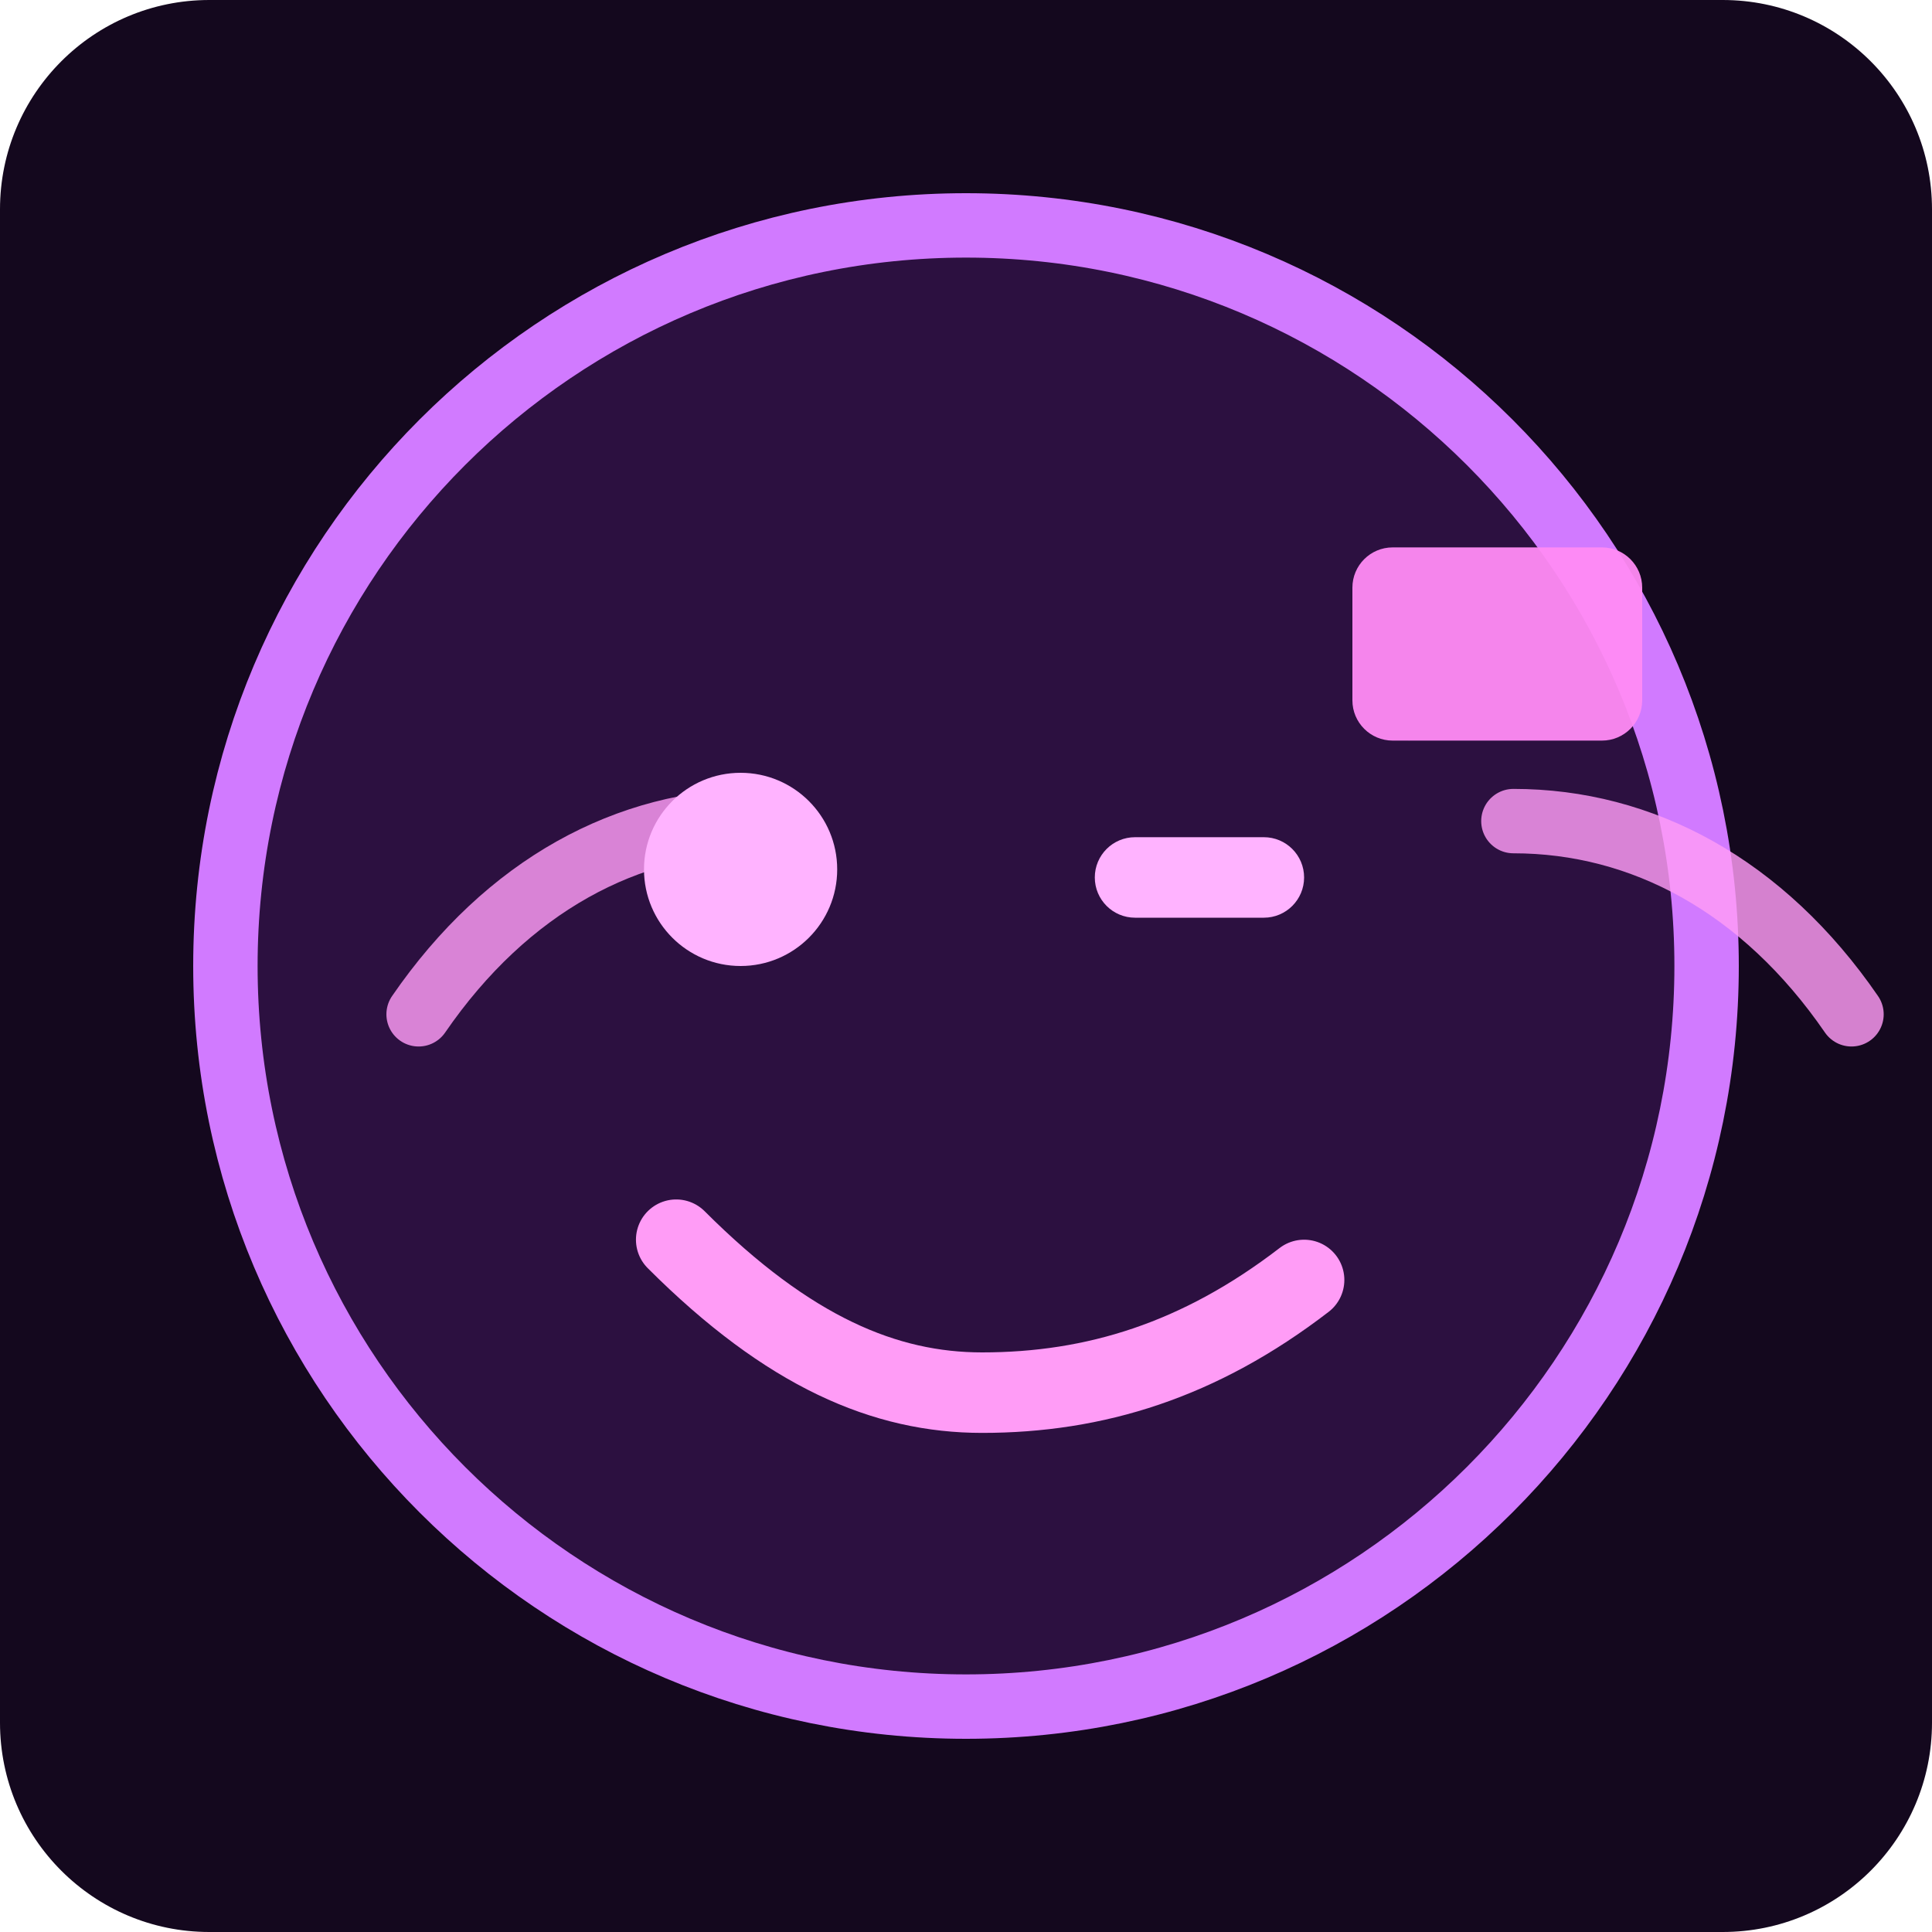
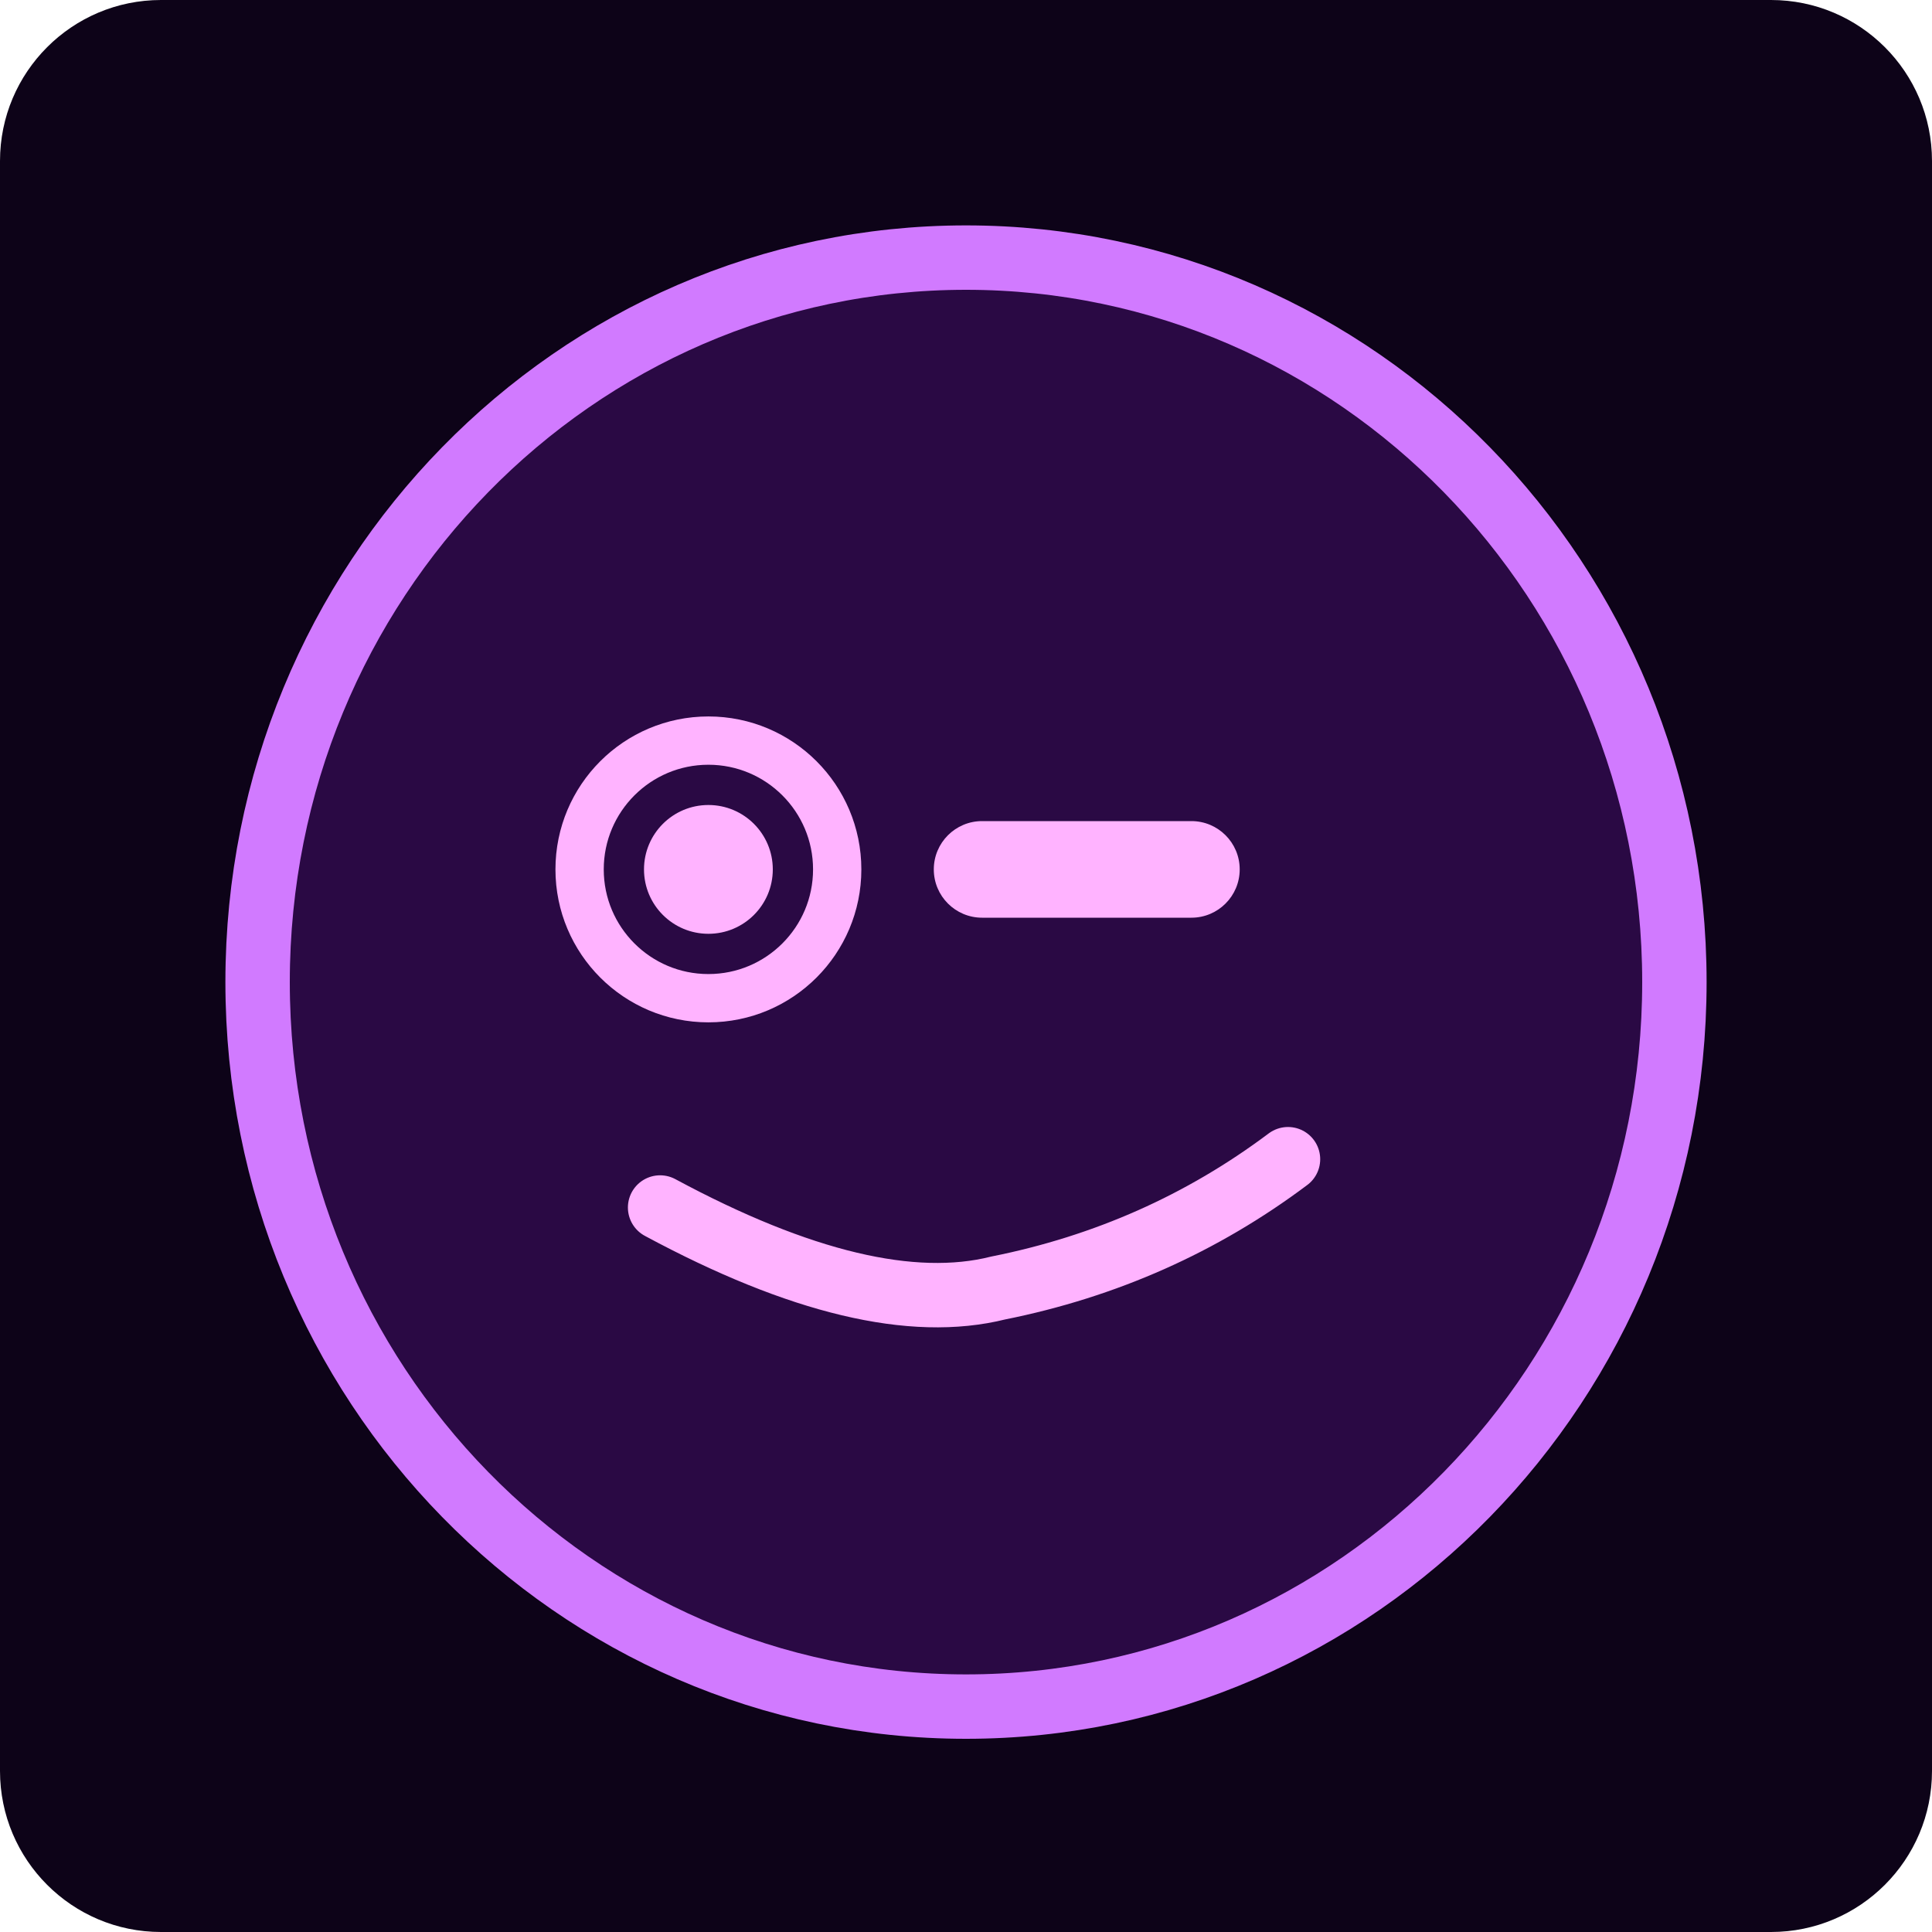
<svg xmlns="http://www.w3.org/2000/svg" viewBox="0 0 240 240" role="img" aria-labelledby="title desc">
-   <rect width="240" height="240" rx="26" fill="#14081e" />
-   <circle cx="120" cy="120" r="92" fill="#2c1040" stroke="#d17aff" stroke-width="8" />
-   <g fill="none" stroke="#ff9cf6" stroke-width="8" stroke-linecap="round" opacity="0.82">
-     <path d="M52 126c11-16 26-24 42-24" />
-     <path d="M188 102c16 0 31 8 42 24" />
-   </g>
-   <circle cx="92" cy="108" r="12" fill="#ffb3ff" />
-   <rect x="136" y="104" width="26" height="10" rx="5" fill="#ffb3ff" />
-   <path d="M84 154c14 14 26 19 38 19 14 0 27-4 40-14" fill="none" stroke="#ff9cf6" stroke-width="10" stroke-linecap="round" />
-   <g fill="#ff8bf4" opacity="0.95">
-     <rect x="168" y="68" width="36" height="24" rx="5" />
-     <path d="M175 92l8-5h-8z" />
-   </g>
+   <rect width="240" height="240" rx="20" fill="#0d0318" />
+   <ellipse cx="120" cy="122" rx="88" ry="90" fill="#2a0944" stroke="#d17aff" stroke-width="8" />
+   <circle cx="88" cy="108" r="16" fill="none" stroke="#ffb3ff" stroke-width="6" />
+   <circle cx="88" cy="108" r="8" fill="#ffb3ff" />
+   <rect x="116" y="102" width="38" height="12" rx="6" fill="#ffb3ff" />
+   <path d="M82 150 Q108 164 124 160 Q144 156 160 144" fill="none" stroke="#ffb3ff" stroke-width="8" stroke-linecap="round" />
</svg>
